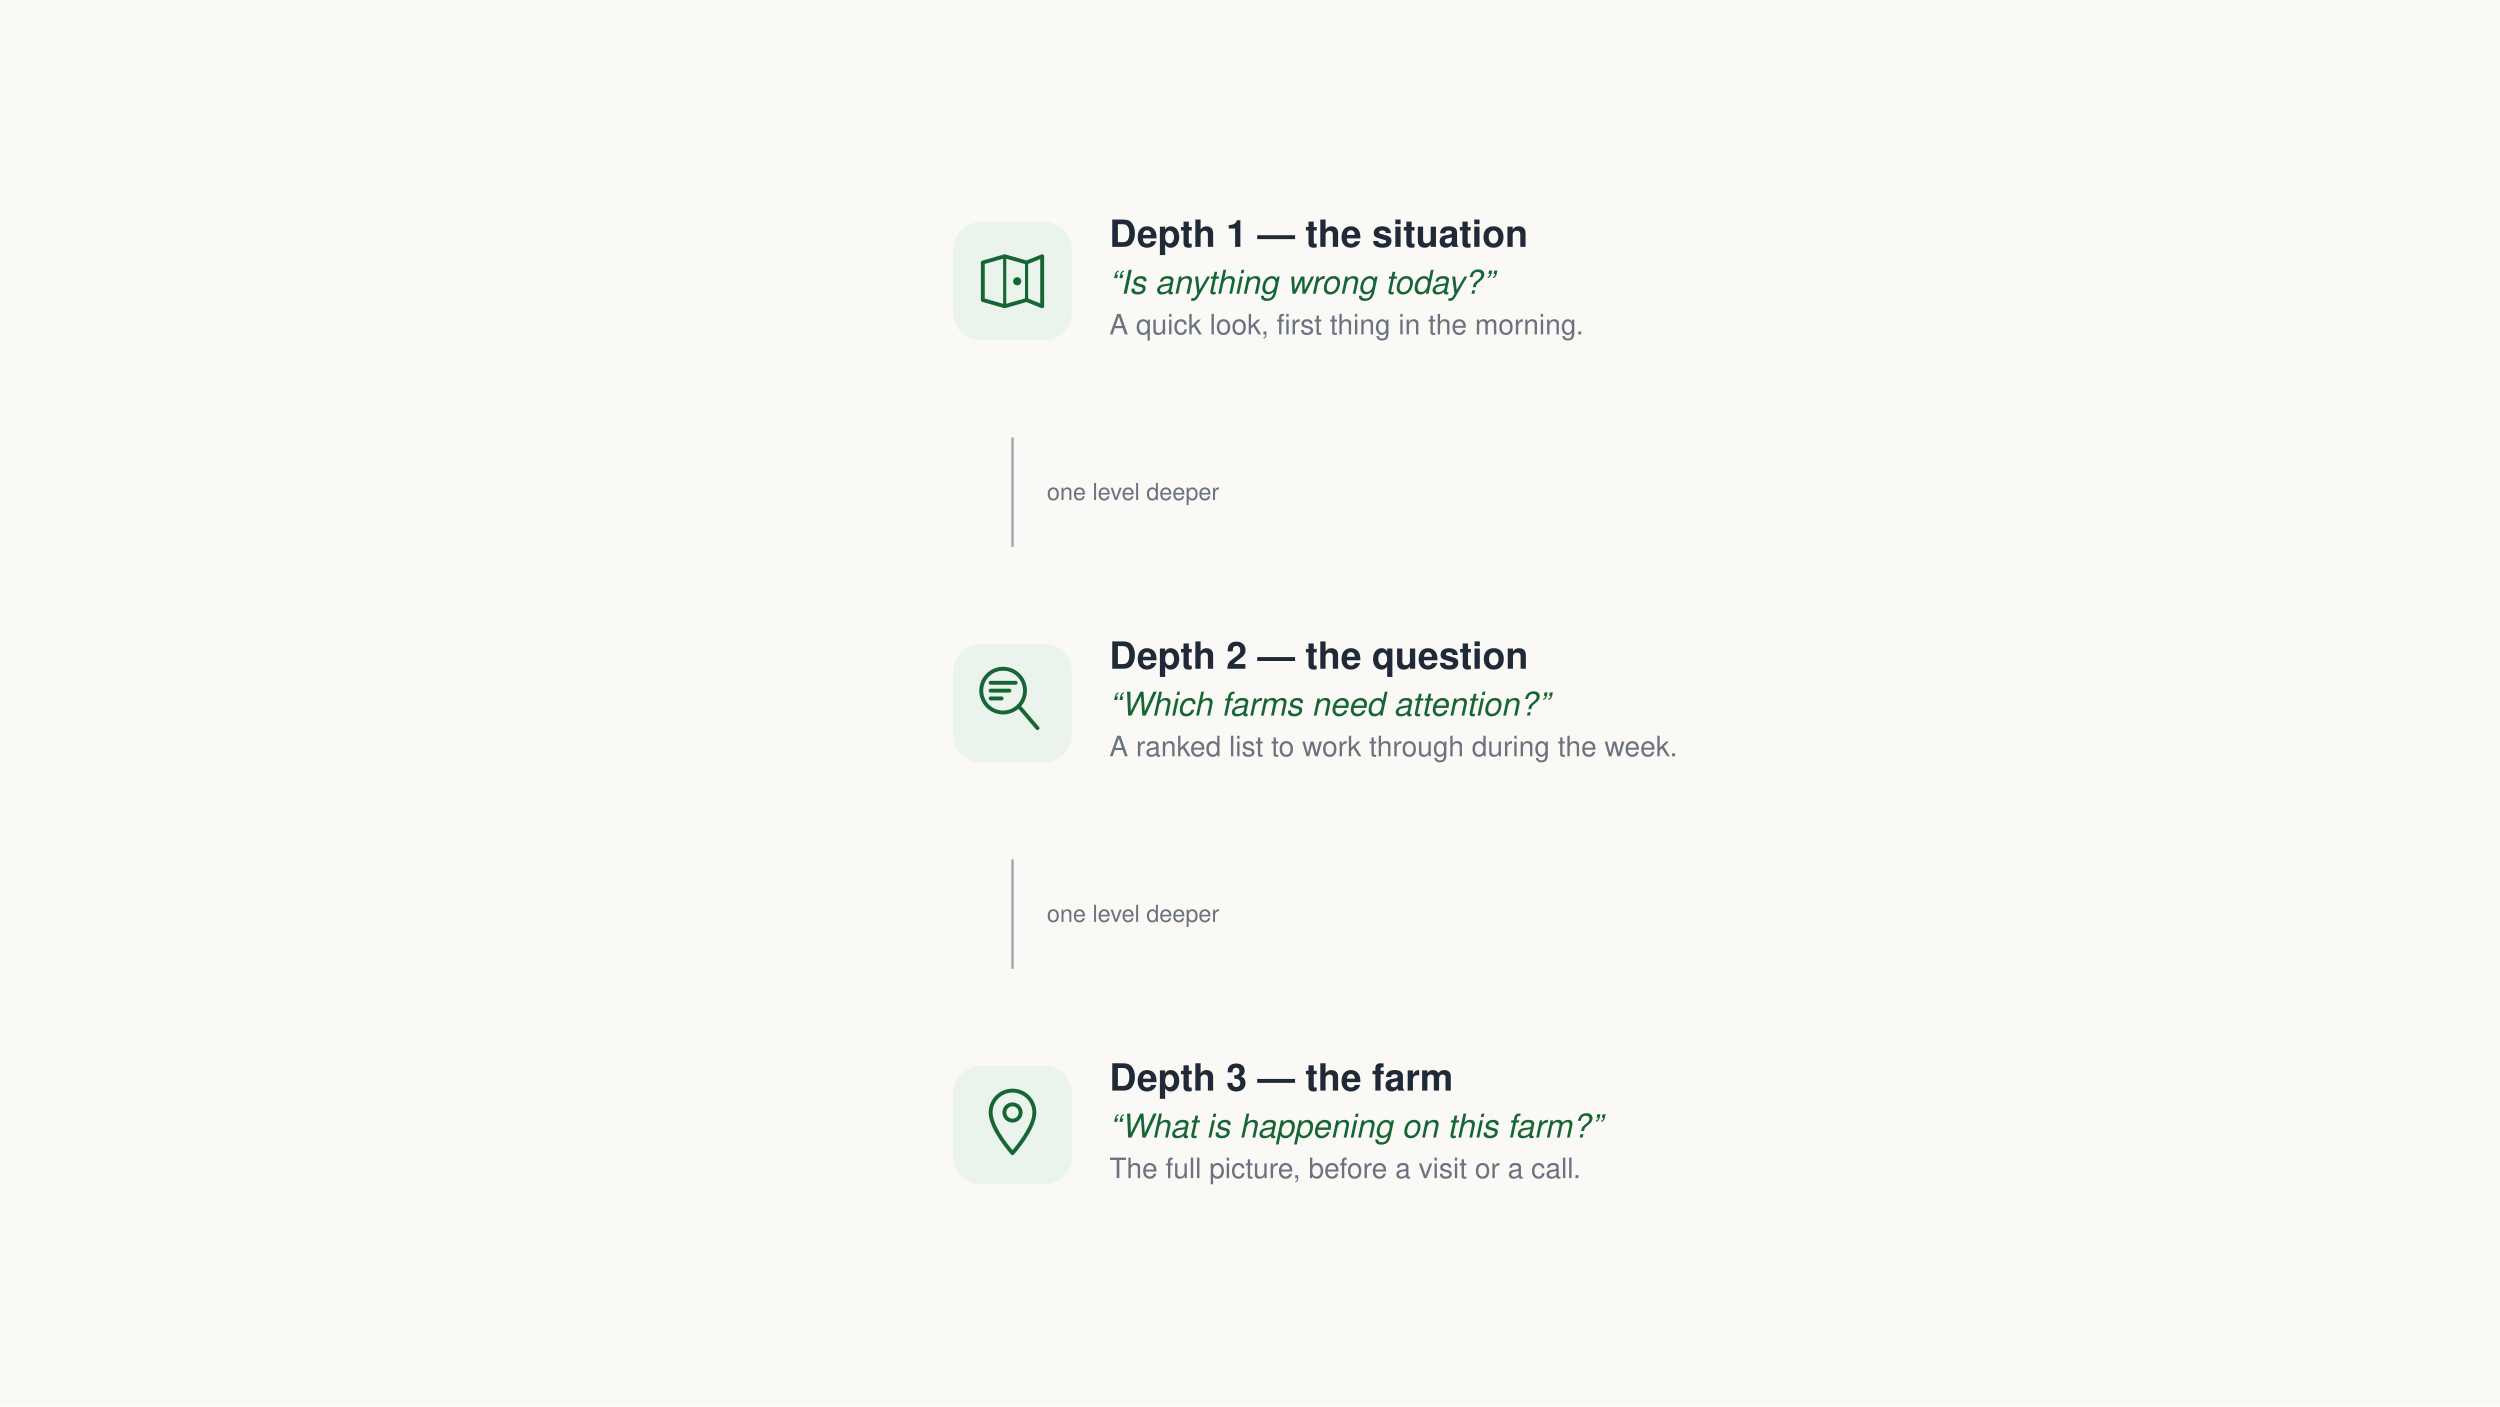
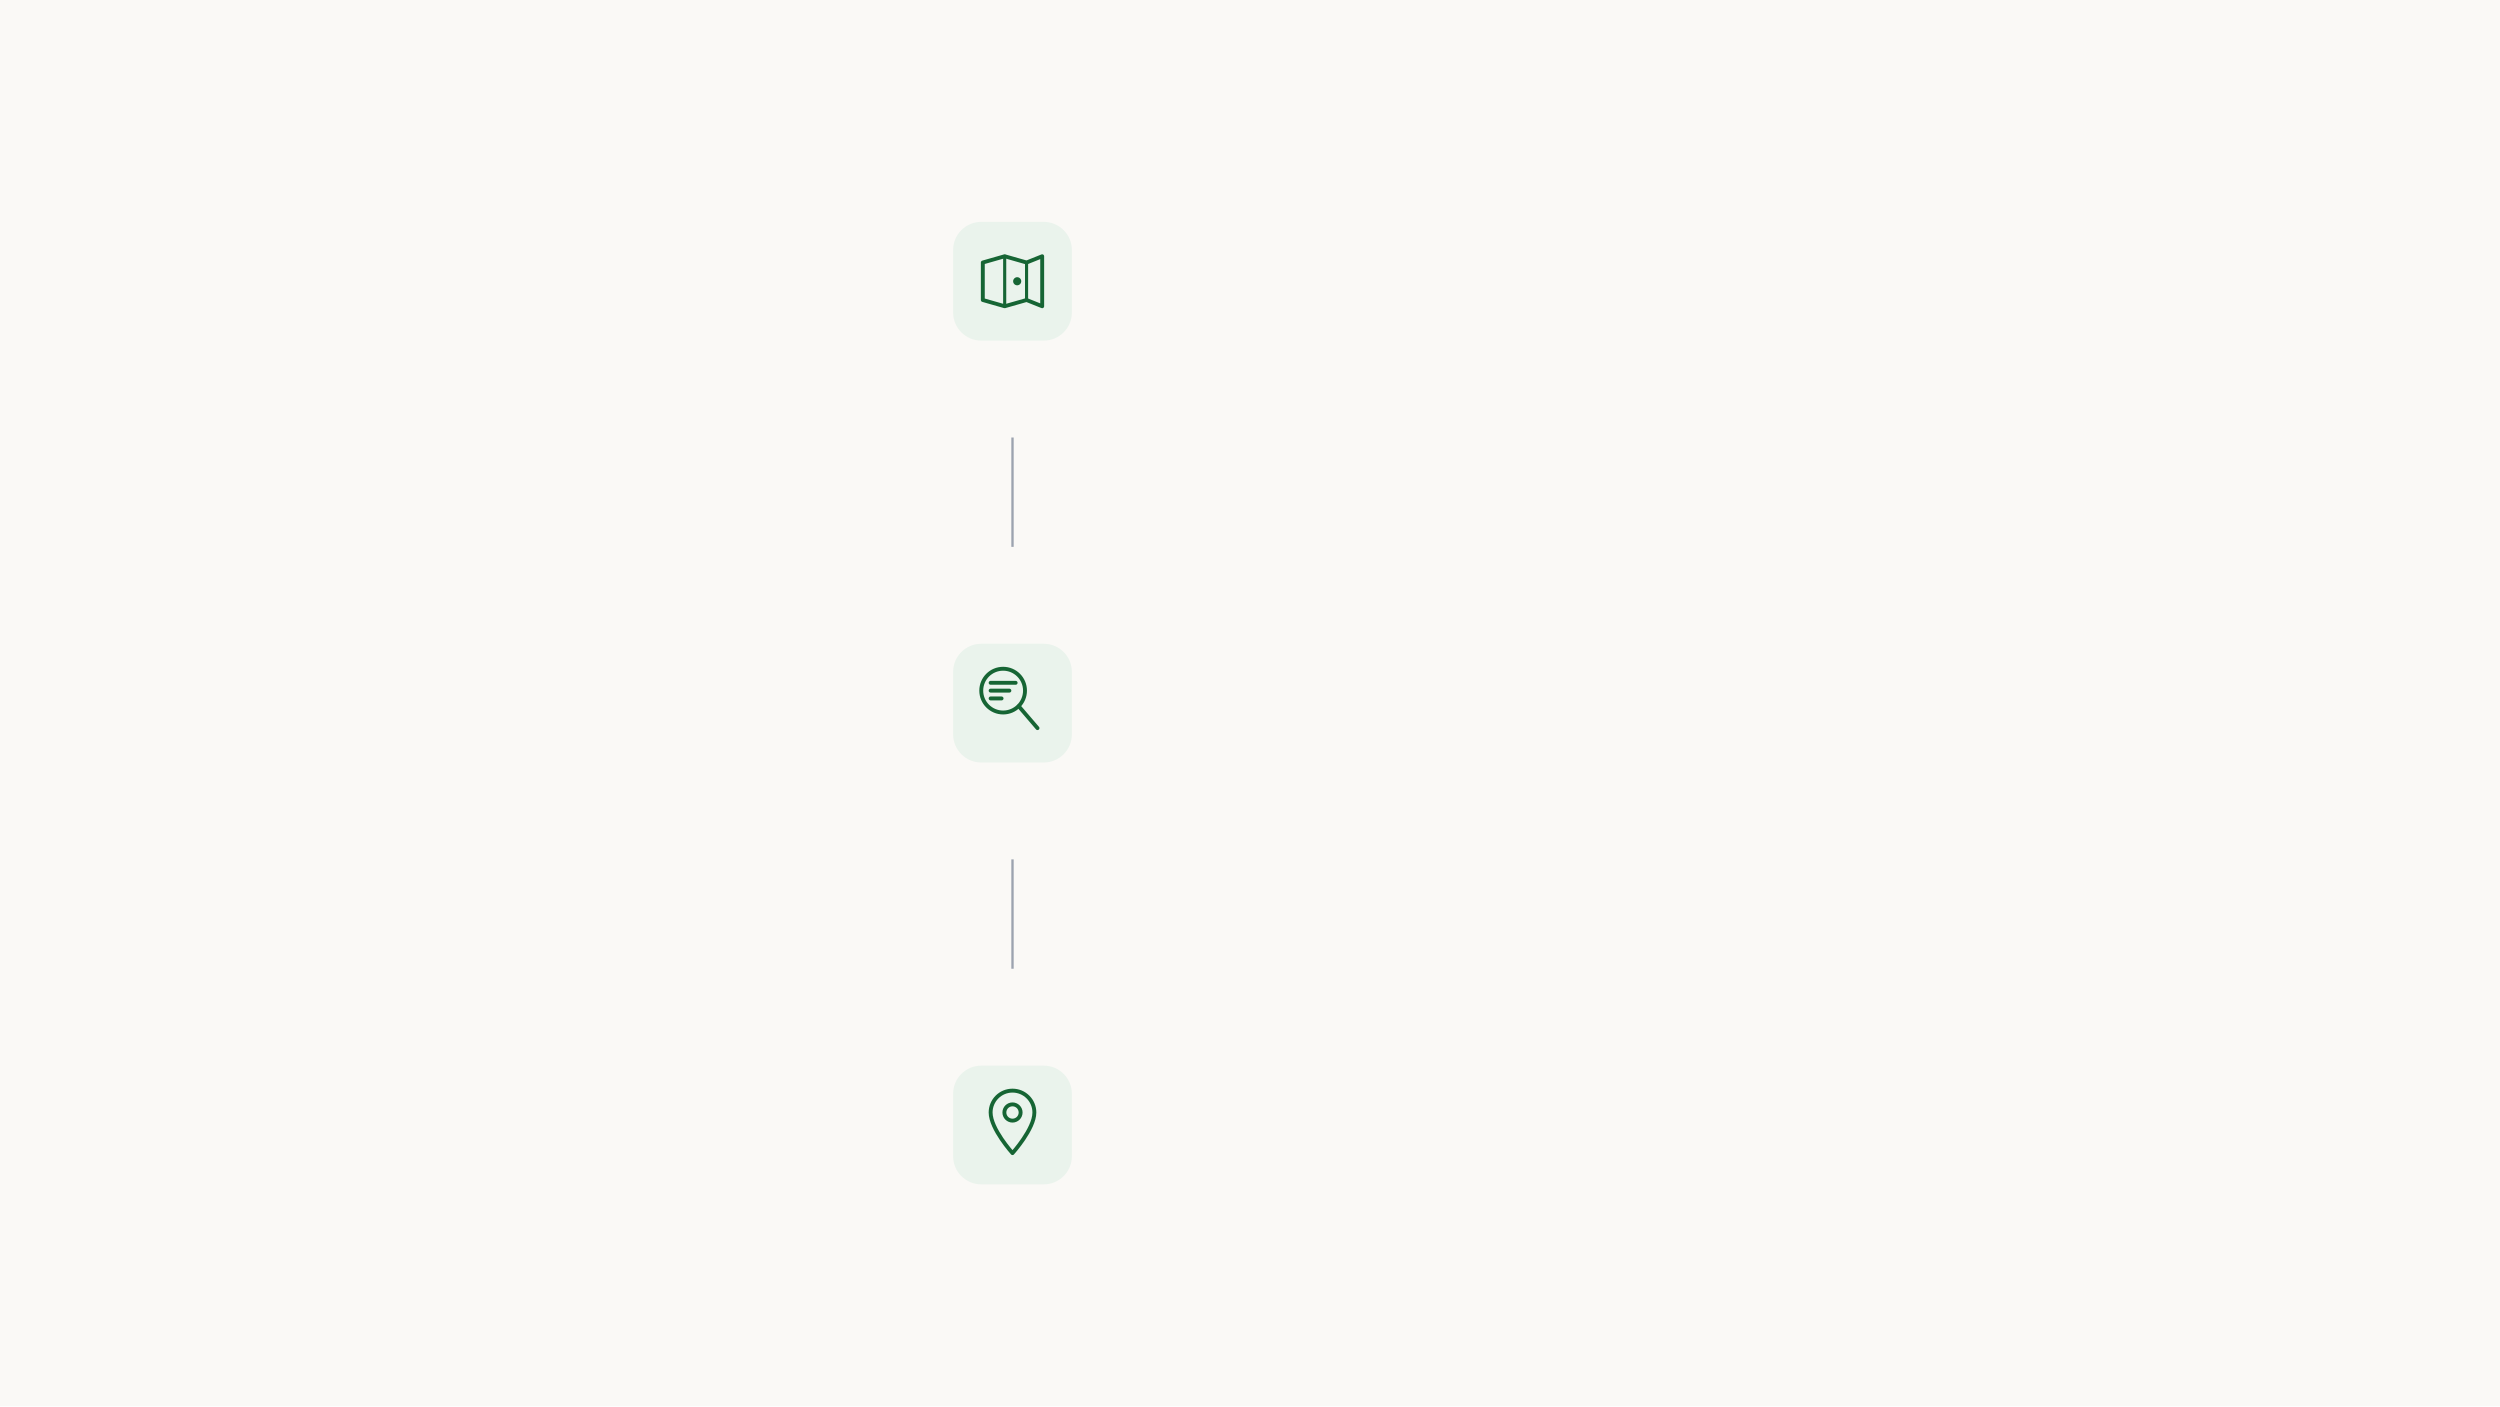
<svg xmlns="http://www.w3.org/2000/svg" width="1600" height="900" viewBox="0 0 1600 900">
  <rect x="0" y="0" width="1600" height="900" fill="#FAF9F6" />
  <g transform="translate(430,0)">
    <g transform="translate(180,142)">
      <rect width="76" height="76" rx="18" fill="#EAF3EC" />
      <path d="M19 26 L33 22 L47 26 L57 22 L57 54 L47 50 L33 54 L19 50 Z" fill="none" stroke="#166534" stroke-width="2.5" stroke-linejoin="round" stroke-linecap="round" />
      <line x1="33" y1="22" x2="33" y2="54" stroke="#166534" stroke-width="2" stroke-linecap="round" />
      <line x1="47" y1="26" x2="47" y2="50" stroke="#166534" stroke-width="2" stroke-linecap="round" />
      <circle cx="41" cy="38" r="2.6" fill="#166534" />
    </g>
-     <text x="280" y="158" font-family="Helvetica, Arial, sans-serif" font-size="24" font-weight="700" fill="#1F2937">Depth 1 — the situation</text>
-     <text x="280" y="188" font-family="Helvetica, Arial, sans-serif" font-size="21" font-style="italic" fill="#166534">“Is anything wrong today?”</text>
-     <text x="280" y="214" font-family="Helvetica, Arial, sans-serif" font-size="18" fill="#6B7280">A quick look, first thing in the morning.</text>
    <line x1="218" y1="280" x2="218" y2="350" stroke="#9CA3AF" stroke-width="1.5" />
-     <text x="240" y="320" font-family="Helvetica, Arial, sans-serif" font-size="15" fill="#6B7280">one level deeper</text>
    <g transform="translate(180,412)">
      <rect width="76" height="76" rx="18" fill="#EAF3EC" />
      <circle cx="32" cy="30" r="14" fill="none" stroke="#166534" stroke-width="2.5" />
      <line x1="24" y1="25" x2="40" y2="25" stroke="#166534" stroke-width="2.5" stroke-linecap="round" />
      <line x1="24" y1="30" x2="36" y2="30" stroke="#166534" stroke-width="2.5" stroke-linecap="round" />
      <line x1="24" y1="35" x2="31" y2="35" stroke="#166534" stroke-width="2.5" stroke-linecap="round" />
      <line x1="42" y1="40" x2="54" y2="54" stroke="#166534" stroke-width="2.5" stroke-linecap="round" />
    </g>
-     <text x="280" y="428" font-family="Helvetica, Arial, sans-serif" font-size="24" font-weight="700" fill="#1F2937">Depth 2 — the question</text>
-     <text x="280" y="458" font-family="Helvetica, Arial, sans-serif" font-size="21" font-style="italic" fill="#166534">“Which farms need attention?”</text>
-     <text x="280" y="484" font-family="Helvetica, Arial, sans-serif" font-size="18" fill="#6B7280">A ranked list to work through during the week.</text>
    <line x1="218" y1="550" x2="218" y2="620" stroke="#9CA3AF" stroke-width="1.5" />
-     <text x="240" y="590" font-family="Helvetica, Arial, sans-serif" font-size="15" fill="#6B7280">one level deeper</text>
    <g transform="translate(180,682)">
      <rect width="76" height="76" rx="18" fill="#EAF3EC" />
      <g transform="translate(14,12) scale(2)">
        <path d="M12 2C8.13 2 5 5.13 5 9c0 5.25 7 13 7 13s7-7.75 7-13c0-3.87-3.13-7-7-7z" fill="none" stroke="#166534" stroke-width="1.25" stroke-linejoin="round" stroke-linecap="round" />
        <circle cx="12" cy="9" r="2.6" fill="none" stroke="#166534" stroke-width="1.25" />
      </g>
    </g>
-     <text x="280" y="698" font-family="Helvetica, Arial, sans-serif" font-size="24" font-weight="700" fill="#1F2937">Depth 3 — the farm</text>
-     <text x="280" y="728" font-family="Helvetica, Arial, sans-serif" font-size="21" font-style="italic" fill="#166534">“What is happening on this farm?”</text>
-     <text x="280" y="754" font-family="Helvetica, Arial, sans-serif" font-size="18" fill="#6B7280">The full picture, before a visit or a call.</text>
  </g>
</svg>
